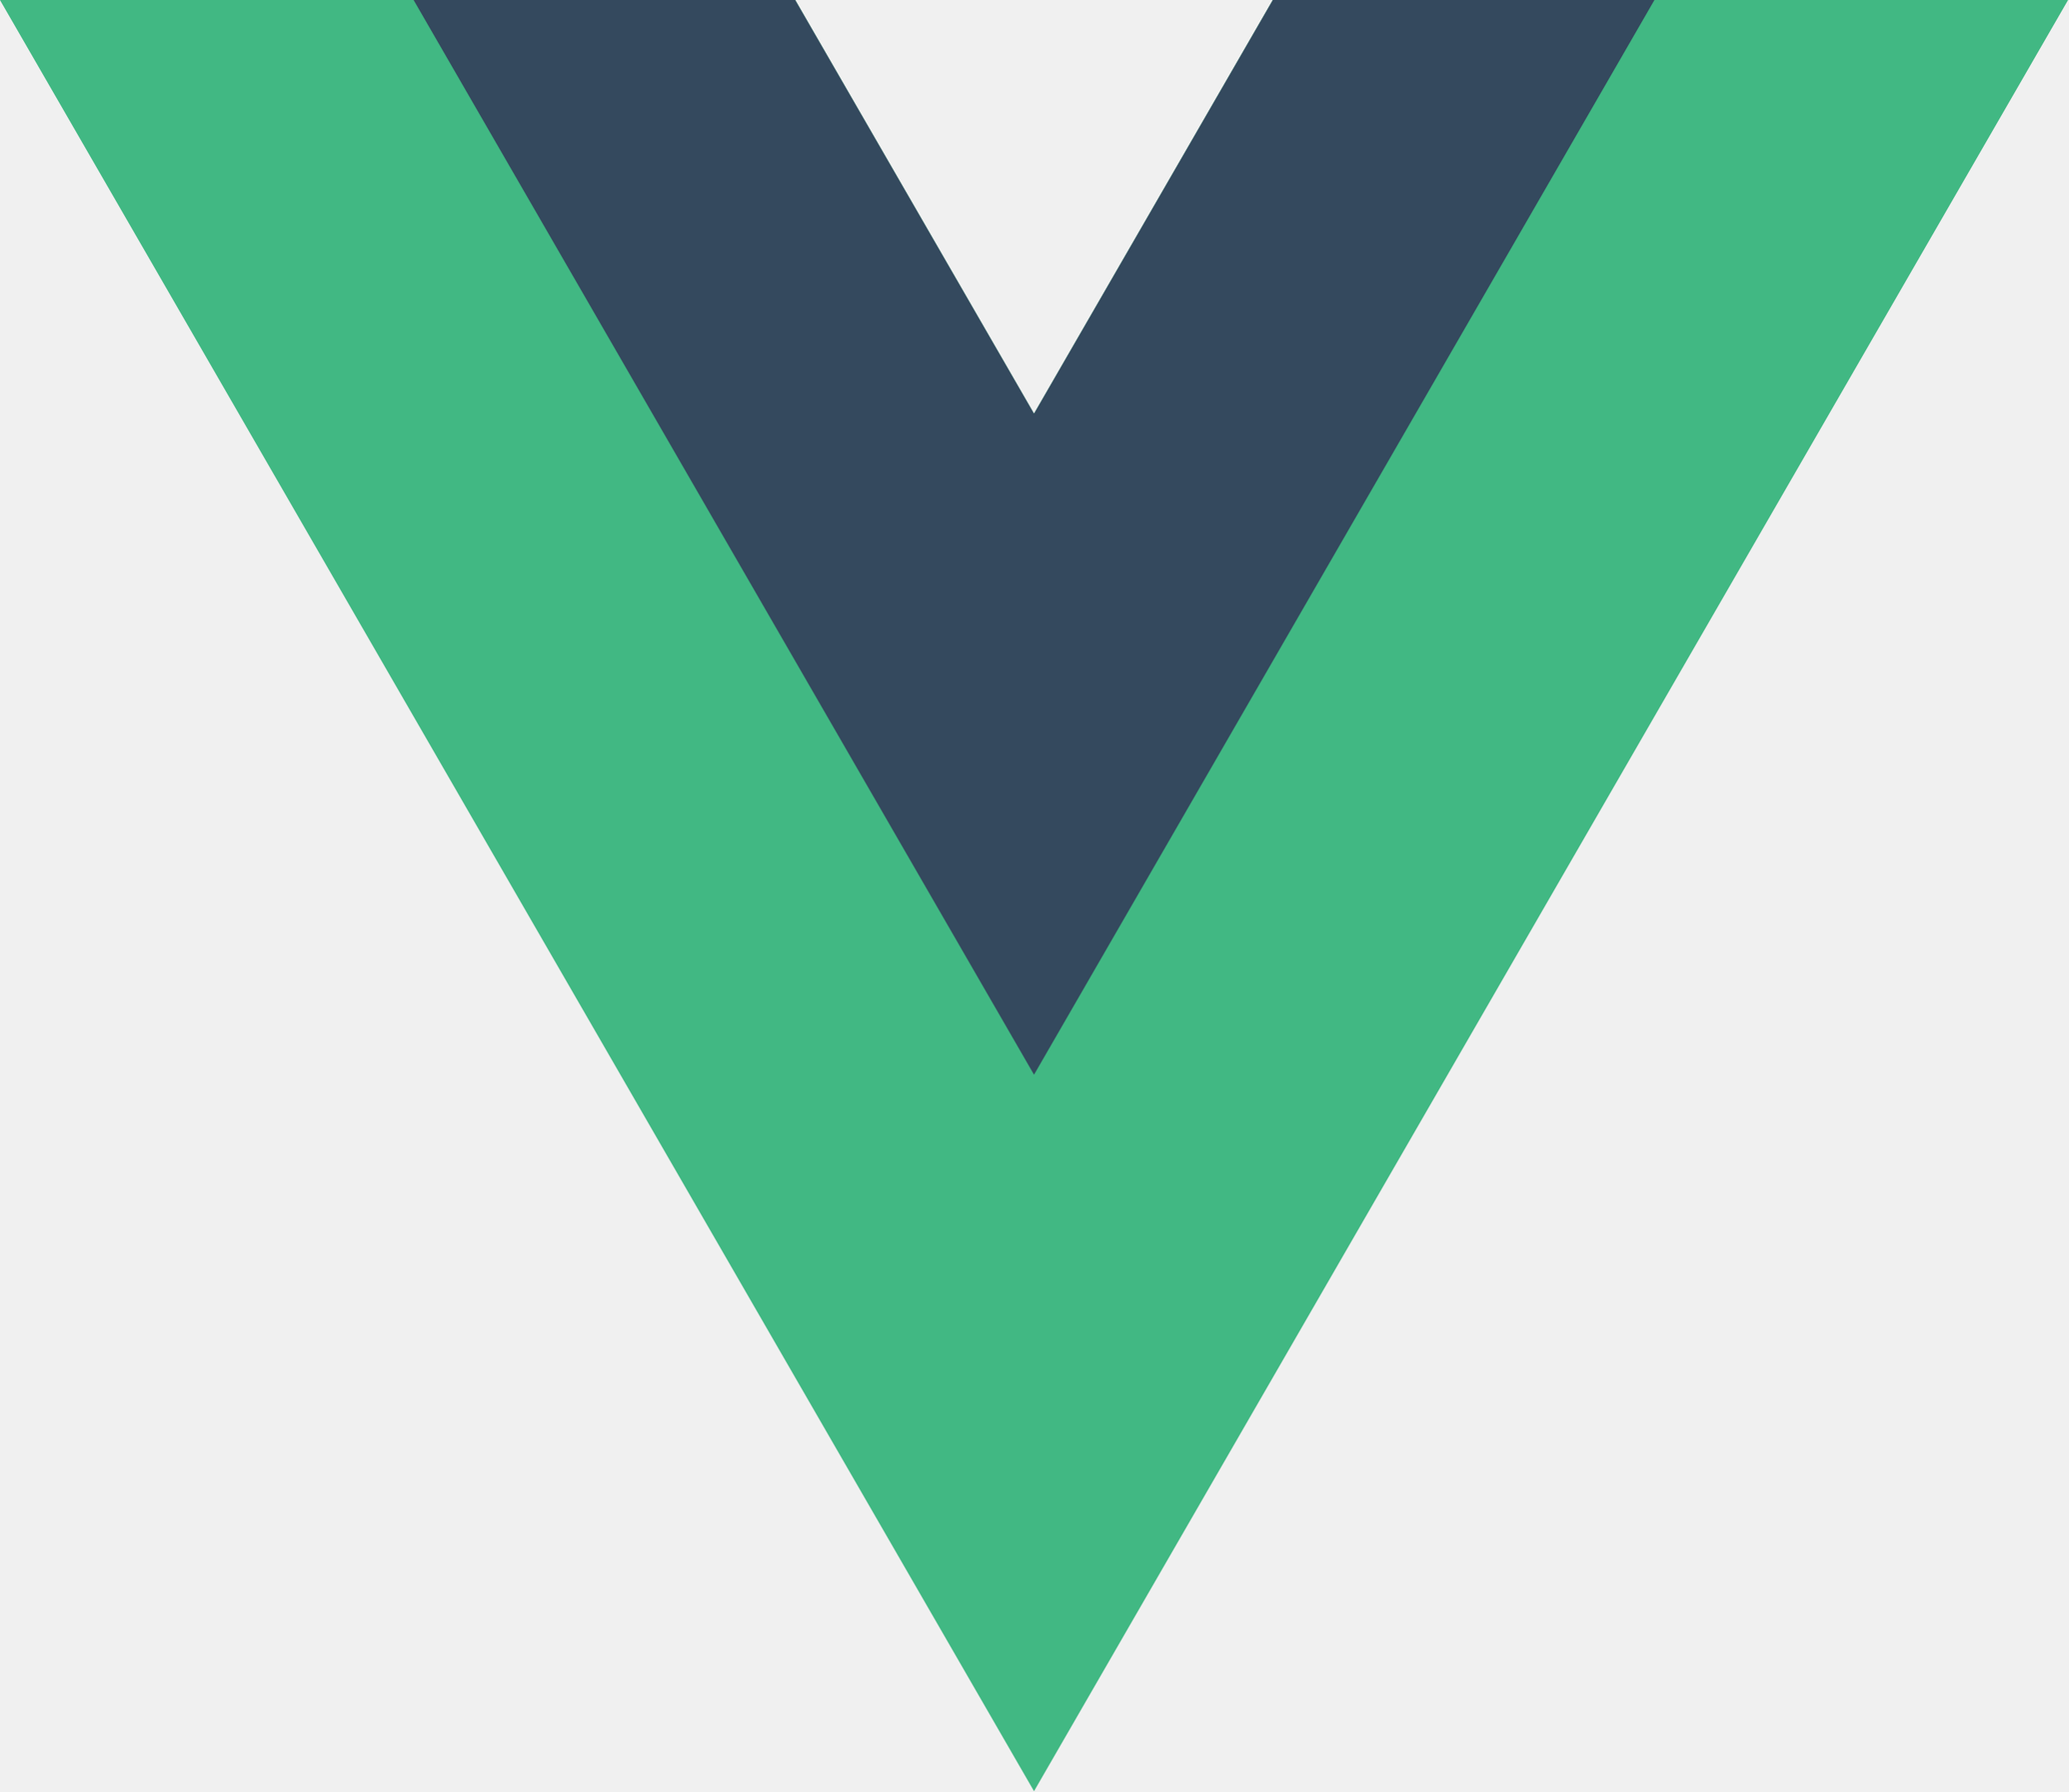
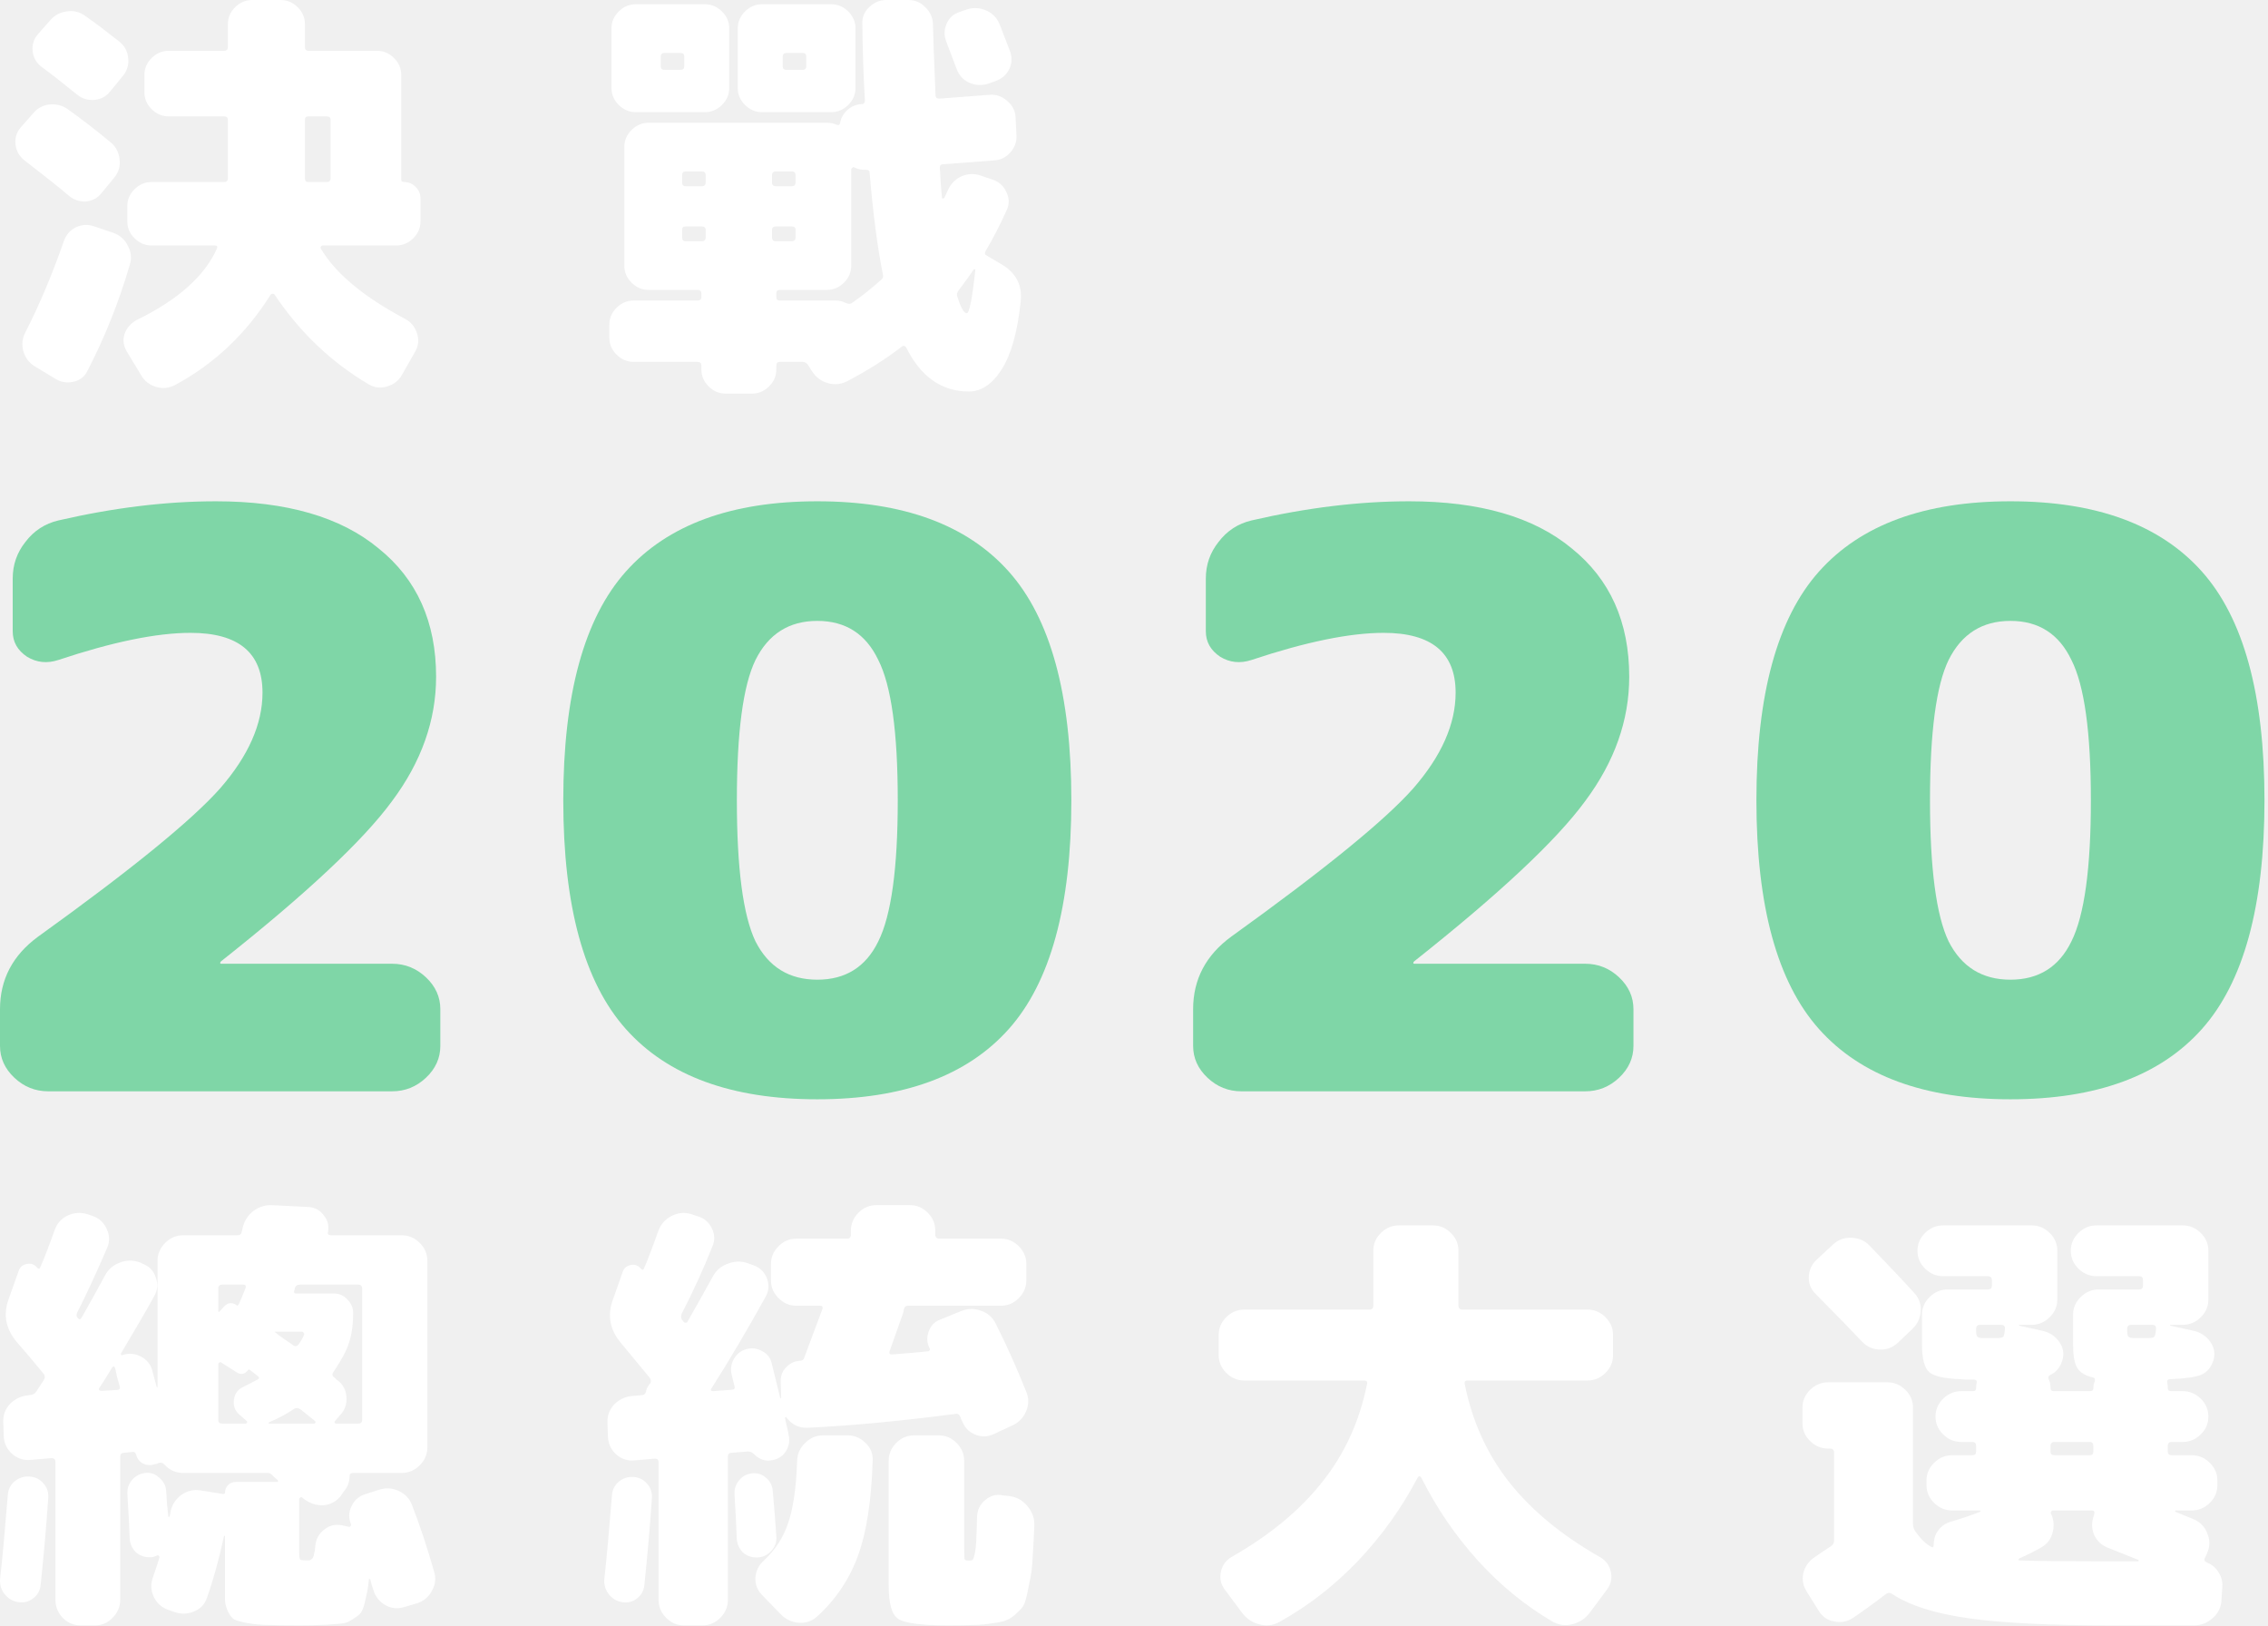
- <svg xmlns="http://www.w3.org/2000/svg" viewBox="0 0 261.76 226.69">
-   <path d="M161.096.001l-30.225 52.351L100.647.001H-.005l130.877 226.688L261.749.001z" fill="#41b883" />
-   <path d="M161.096.001l-30.225 52.351L100.647.001H52.346l78.526 136.01L209.398.001z" fill="#34495e" />
+ <svg xmlns="http://www.w3.org/2000/svg" width="254" height="182" viewBox="0 0 254 182" fill="none">
+   <path d="M218.232 105.413C219.686 108.27 221.994 109.698 225.155 109.698C228.316 109.698 230.592 108.27 231.983 105.413C233.437 102.497 234.164 97.229 234.164 89.611C234.164 81.992 233.437 76.754 231.983 73.897C230.592 70.981 228.316 69.523 225.155 69.523C221.994 69.523 219.686 70.981 218.232 73.897C216.841 76.754 216.146 81.992 216.146 89.611C216.146 97.229 216.841 102.497 218.232 105.413ZM203.722 63.987C208.401 58.75 215.545 56.131 225.155 56.131C234.765 56.131 241.909 58.75 246.588 63.987C251.266 69.225 253.606 77.766 253.606 89.611C253.606 101.455 251.266 109.996 246.588 115.234C241.909 120.471 234.765 123.09 225.155 123.09C215.545 123.09 208.401 120.471 203.722 115.234C199.044 109.996 196.705 101.455 196.705 89.611C196.705 77.766 199.044 69.225 203.722 63.987Z" fill="#7FD6A7" />
+   <path d="M205.3 139.337C205.873 138.809 206.563 138.562 207.371 138.595C208.179 138.628 208.853 138.924 209.391 139.485C211.681 141.861 213.348 143.626 214.391 144.781C214.93 145.375 215.166 146.051 215.099 146.81C215.065 147.569 214.762 148.229 214.189 148.79L212.523 150.374C211.95 150.902 211.277 151.149 210.502 151.116C209.728 151.083 209.071 150.786 208.533 150.225C207.455 149.071 205.721 147.289 203.331 144.88C202.792 144.352 202.539 143.709 202.573 142.95C202.607 142.191 202.91 141.548 203.482 141.02L205.3 139.337ZM247.17 174.972C247.708 175.17 248.129 175.516 248.432 176.011C248.769 176.506 248.921 177.051 248.887 177.645L248.786 179.179C248.752 179.971 248.432 180.631 247.826 181.159C247.22 181.72 246.513 182 245.705 182H236.463C229.594 182 224.274 181.736 220.503 181.208C216.732 180.68 213.87 179.773 211.917 178.486C211.681 178.321 211.445 178.321 211.21 178.486C209.93 179.476 208.701 180.367 207.523 181.159C206.883 181.588 206.176 181.72 205.401 181.555C204.661 181.423 204.088 181.027 203.684 180.367L202.321 178.189C201.916 177.529 201.799 176.836 201.967 176.11C202.169 175.351 202.607 174.758 203.28 174.329C203.482 174.197 203.768 173.999 204.139 173.735C204.543 173.471 204.846 173.273 205.048 173.141C205.284 172.976 205.401 172.761 205.401 172.497V162.648C205.401 162.351 205.25 162.203 204.947 162.203H204.745C203.97 162.203 203.297 161.922 202.725 161.361C202.152 160.8 201.866 160.141 201.866 159.382V157.6C201.866 156.841 202.152 156.181 202.725 155.62C203.297 155.059 203.97 154.779 204.745 154.779H211.361C212.135 154.779 212.809 155.059 213.381 155.62C213.954 156.181 214.24 156.841 214.24 157.6V170.666C214.24 170.93 214.324 171.194 214.492 171.458C215.099 172.316 215.688 172.893 216.26 173.19C216.462 173.322 216.563 173.24 216.563 172.943C216.563 172.349 216.732 171.821 217.068 171.359C217.439 170.864 217.927 170.534 218.533 170.369C219.577 170.072 220.654 169.709 221.765 169.28C221.799 169.214 221.816 169.165 221.816 169.132H218.634C217.859 169.132 217.186 168.851 216.614 168.29C216.041 167.729 215.755 167.07 215.755 166.311V165.766C215.755 165.007 216.041 164.347 216.614 163.787C217.186 163.226 217.859 162.945 218.634 162.945H220.907C221.176 162.945 221.311 162.813 221.311 162.549V161.906C221.311 161.609 221.176 161.46 220.907 161.46H219.644C218.87 161.46 218.196 161.18 217.624 160.619C217.051 160.058 216.765 159.398 216.765 158.639V158.59C216.765 157.831 217.051 157.171 217.624 156.61C218.196 156.049 218.87 155.769 219.644 155.769H220.957C221.193 155.769 221.311 155.653 221.311 155.422C221.311 155.191 221.328 155.026 221.361 154.927C221.429 154.63 221.328 154.482 221.058 154.482C220.89 154.482 220.62 154.482 220.25 154.482C219.913 154.449 219.678 154.432 219.543 154.432C217.758 154.366 216.597 154.102 216.058 153.64C215.519 153.146 215.25 152.123 215.25 150.572V147.206C215.25 146.447 215.536 145.788 216.109 145.227C216.681 144.666 217.354 144.385 218.129 144.385H222.624C222.927 144.385 223.078 144.237 223.078 143.94V143.346C223.078 143.049 222.927 142.9 222.624 142.9H217.624C216.849 142.9 216.176 142.62 215.604 142.059C215.031 141.498 214.745 140.838 214.745 140.079V140.03C214.745 139.271 215.031 138.611 215.604 138.05C216.176 137.489 216.849 137.209 217.624 137.209H227.523C228.297 137.209 228.971 137.489 229.543 138.05C230.116 138.611 230.402 139.271 230.402 140.03V145.524C230.402 146.282 230.116 146.942 229.543 147.503C228.971 148.064 228.297 148.345 227.523 148.345H226.159C226.126 148.345 226.109 148.361 226.109 148.394C226.109 148.427 226.126 148.444 226.159 148.444L228.634 148.988C229.476 149.153 230.132 149.566 230.604 150.225C231.075 150.885 231.193 151.595 230.957 152.354C230.722 153.113 230.284 153.64 229.644 153.937C229.409 154.069 229.341 154.234 229.442 154.432C229.577 154.696 229.644 155.026 229.644 155.422C229.644 155.653 229.762 155.769 229.998 155.769H234.089C234.324 155.769 234.442 155.653 234.442 155.422C234.442 155.158 234.493 154.911 234.594 154.68C234.661 154.416 234.594 154.267 234.392 154.234C233.516 154.036 232.927 153.673 232.624 153.146C232.321 152.618 232.17 151.76 232.17 150.572V147.206C232.17 146.447 232.456 145.788 233.028 145.227C233.6 144.666 234.274 144.385 235.048 144.385H239.594C239.863 144.385 239.998 144.237 239.998 143.94V143.346C239.998 143.049 239.863 142.9 239.594 142.9H234.796C234.021 142.9 233.348 142.62 232.776 142.059C232.203 141.498 231.917 140.838 231.917 140.079V140.03C231.917 139.271 232.203 138.611 232.776 138.05C233.348 137.489 234.021 137.209 234.796 137.209H244.442C245.217 137.209 245.89 137.489 246.463 138.05C247.035 138.611 247.321 139.271 247.321 140.03V145.524C247.321 146.282 247.035 146.942 246.463 147.503C245.89 148.064 245.217 148.345 244.442 148.345H243.079C243.045 148.345 243.028 148.361 243.028 148.394C243.028 148.427 243.045 148.444 243.079 148.444L245.554 148.988C246.395 149.153 247.052 149.566 247.523 150.225C247.995 150.885 248.113 151.595 247.877 152.354C247.607 153.146 247.153 153.673 246.513 153.937C245.873 154.201 244.712 154.366 243.028 154.432C242.759 154.432 242.658 154.581 242.725 154.878C242.759 155.01 242.776 155.191 242.776 155.422C242.776 155.653 242.894 155.769 243.129 155.769H244.442C245.217 155.769 245.89 156.049 246.463 156.61C247.035 157.171 247.321 157.831 247.321 158.59V158.639C247.321 159.398 247.035 160.058 246.463 160.619C245.89 161.18 245.217 161.46 244.442 161.46H243.23C242.927 161.46 242.776 161.609 242.776 161.906V162.549C242.776 162.813 242.927 162.945 243.23 162.945H245.453C246.227 162.945 246.9 163.226 247.473 163.787C248.045 164.347 248.331 165.007 248.331 165.766V166.311C248.331 167.07 248.045 167.729 247.473 168.29C246.9 168.851 246.227 169.132 245.453 169.132H243.685C243.618 169.132 243.584 169.148 243.584 169.181C243.584 169.214 243.601 169.247 243.634 169.28C243.803 169.346 244.123 169.478 244.594 169.676C245.099 169.874 245.469 170.023 245.705 170.122C246.446 170.452 246.951 170.996 247.22 171.755C247.523 172.481 247.506 173.207 247.17 173.933L246.917 174.477C246.816 174.675 246.9 174.84 247.17 174.972ZM238.23 148.79V149.087C238.23 149.384 238.281 149.582 238.382 149.681C238.483 149.78 238.685 149.829 238.988 149.829H239.745H240.503C240.907 149.829 241.16 149.78 241.261 149.681C241.362 149.582 241.429 149.269 241.463 148.741C241.463 148.477 241.328 148.345 241.059 148.345H238.685C238.382 148.345 238.23 148.493 238.23 148.79ZM229.644 161.906V162.549C229.644 162.813 229.796 162.945 230.099 162.945H234.038C234.308 162.945 234.442 162.813 234.442 162.549V161.906C234.442 161.609 234.308 161.46 234.038 161.46H230.099C229.796 161.46 229.644 161.609 229.644 161.906ZM221.311 149.087C221.311 149.384 221.361 149.582 221.462 149.681C221.563 149.78 221.765 149.829 222.068 149.829H222.826H223.584C224.021 149.829 224.274 149.78 224.341 149.681C224.442 149.582 224.509 149.269 224.543 148.741C224.543 148.477 224.408 148.345 224.139 148.345H221.765C221.462 148.345 221.311 148.493 221.311 148.79V149.087ZM235.957 174.824H239.493C239.527 174.791 239.527 174.741 239.493 174.675C238.415 174.246 237.304 173.801 236.159 173.339C235.419 173.075 234.88 172.596 234.543 171.903C234.24 171.178 234.223 170.452 234.493 169.726L234.543 169.528C234.611 169.264 234.526 169.132 234.291 169.132H229.947C229.846 169.132 229.762 169.181 229.695 169.28C229.661 169.346 229.661 169.412 229.695 169.478C230.031 170.204 230.082 170.947 229.846 171.705C229.644 172.431 229.19 172.976 228.483 173.339C227.843 173.702 227.052 174.098 226.109 174.527C226.075 174.56 226.058 174.609 226.058 174.675C226.058 174.708 226.092 174.725 226.159 174.725C227.876 174.791 231.143 174.824 235.957 174.824Z" fill="white" />
+   <path d="M177.53 107.913C178.984 107.913 180.249 108.419 181.324 109.431C182.398 110.442 182.936 111.633 182.936 113.002V117.109C182.936 118.478 182.398 119.668 181.324 120.68C180.249 121.692 178.984 122.197 177.53 122.197H139.027C137.573 122.197 136.309 121.692 135.234 120.68C134.159 119.668 133.622 118.478 133.622 117.109V113.002C133.622 109.669 135.044 106.961 137.889 104.877C148.321 97.378 155.118 91.843 158.279 88.271C161.44 84.641 163.02 81.07 163.02 77.558C163.02 73.094 160.333 70.862 154.959 70.862C151.166 70.862 146.235 71.874 140.165 73.897C138.901 74.314 137.731 74.195 136.656 73.54C135.582 72.826 135.044 71.874 135.044 70.683V64.791C135.044 63.243 135.518 61.874 136.467 60.684C137.415 59.434 138.648 58.631 140.165 58.273C146.361 56.845 152.241 56.131 157.804 56.131C165.707 56.131 171.777 57.887 176.013 61.398C180.312 64.85 182.462 69.642 182.462 75.772C182.462 80.653 180.818 85.295 177.53 89.7C174.306 94.104 167.92 100.086 158.374 107.645C158.31 107.704 158.279 107.764 158.279 107.824C158.279 107.883 158.31 107.913 158.374 107.913H177.53Z" fill="#7FD6A7" />
+   <path d="M177.787 146.638C178.556 146.638 179.225 146.919 179.794 147.481C180.363 148.044 180.647 148.705 180.647 149.466V151.749C180.647 152.51 180.363 153.172 179.794 153.734C179.225 154.297 178.556 154.578 177.787 154.578H164.389C164.088 154.578 163.971 154.71 164.038 154.975C164.874 159.143 166.53 162.799 169.005 165.942C171.481 169.085 174.86 171.881 179.142 174.329C179.811 174.693 180.229 175.239 180.396 175.967C180.564 176.694 180.43 177.356 179.995 177.952L178.038 180.582C177.536 181.243 176.884 181.674 176.081 181.872C175.311 182.071 174.575 181.971 173.873 181.574C170.862 179.821 168.086 177.555 165.543 174.776C163.001 171.963 160.876 168.853 159.17 165.446C159.036 165.247 158.903 165.247 158.769 165.446C156.962 168.887 154.721 172.013 152.045 174.825C149.368 177.604 146.441 179.87 143.263 181.624C142.527 182.021 141.775 182.104 141.005 181.872C140.236 181.674 139.6 181.243 139.098 180.582L137.141 177.952C136.706 177.356 136.573 176.694 136.74 175.967C136.907 175.239 137.309 174.693 137.944 174.329C142.226 171.881 145.605 169.085 148.081 165.942C150.59 162.799 152.262 159.143 153.099 154.975C153.165 154.71 153.048 154.578 152.747 154.578H139.349C138.58 154.578 137.911 154.297 137.342 153.734C136.773 153.172 136.489 152.51 136.489 151.749V149.466C136.489 148.705 136.773 148.044 137.342 147.481C137.911 146.919 138.58 146.638 139.349 146.638H153.349C153.65 146.638 153.801 146.489 153.801 146.191V140.037C153.801 139.276 154.085 138.615 154.654 138.052C155.223 137.49 155.892 137.209 156.661 137.209H160.475C161.244 137.209 161.913 137.49 162.482 138.052C163.051 138.615 163.335 139.276 163.335 140.037V146.191C163.335 146.489 163.486 146.638 163.787 146.638H177.787Z" fill="white" />
+   <path d="M71.216 12.559C70.481 12.559 69.842 12.291 69.299 11.753C68.756 11.216 68.484 10.584 68.484 9.858V3.175C68.484 2.449 68.756 1.817 69.299 1.28C69.842 0.742 70.481 0.474 71.216 0.474H78.934C79.669 0.474 80.308 0.742 80.852 1.28C81.395 1.817 81.667 2.449 81.667 3.175V9.858C81.667 10.584 81.395 11.216 80.852 11.753C80.308 12.291 79.669 12.559 78.934 12.559H73.997H71.216ZM73.997 6.351V7.441C73.997 7.693 74.141 7.82 74.428 7.82H76.202C76.49 7.82 76.633 7.693 76.633 7.441V6.351C76.633 6.066 76.49 5.924 76.202 5.924H74.428C74.141 5.924 73.997 6.066 73.997 6.351ZM85.358 0.474H93.076C93.811 0.474 94.45 0.742 94.993 1.28C95.536 1.817 95.808 2.449 95.808 3.175V9.858C95.808 10.584 95.536 11.216 94.993 11.753C94.45 12.291 93.811 12.559 93.076 12.559H87.659H85.358C84.623 12.559 83.984 12.291 83.44 11.753C82.897 11.216 82.625 10.584 82.625 9.858V3.175C82.625 2.449 82.897 1.817 83.44 1.28C83.984 0.742 84.623 0.474 85.358 0.474ZM90.295 7.441V6.351C90.295 6.066 90.151 5.924 89.864 5.924H88.09C87.802 5.924 87.659 6.066 87.659 6.351V7.441C87.659 7.693 87.802 7.82 88.09 7.82H89.864C90.151 7.82 90.295 7.693 90.295 7.441ZM112.202 29.62C113.8 30.568 114.503 31.943 114.311 33.744C113.96 37.124 113.257 39.652 112.202 41.327C111.148 43.001 109.917 43.838 108.511 43.838C105.475 43.838 103.142 42.211 101.512 38.957C101.385 38.704 101.209 38.657 100.985 38.815C99.195 40.205 97.15 41.5 94.849 42.701C94.146 43.048 93.427 43.112 92.692 42.891C91.989 42.701 91.414 42.274 90.966 41.611L90.487 40.853C90.327 40.632 90.12 40.521 89.864 40.521H87.323C87.067 40.521 86.94 40.663 86.94 40.947V41.374C86.94 42.101 86.668 42.733 86.125 43.27C85.581 43.807 84.942 44.075 84.207 44.075H81.283C80.548 44.075 79.909 43.807 79.366 43.27C78.822 42.733 78.551 42.101 78.551 41.374V40.947C78.551 40.663 78.407 40.521 78.119 40.521H70.977C70.242 40.521 69.603 40.252 69.059 39.715C68.516 39.178 68.244 38.546 68.244 37.819V36.35C68.244 35.624 68.516 34.992 69.059 34.455C69.603 33.917 70.242 33.649 70.977 33.649H78.119C78.407 33.649 78.551 33.523 78.551 33.27V32.891C78.551 32.606 78.407 32.464 78.119 32.464H76.394H72.655C71.919 32.464 71.28 32.196 70.737 31.658C70.194 31.121 69.922 30.489 69.922 29.763V16.445C69.922 15.719 70.194 15.087 70.737 14.55C71.28 14.012 71.919 13.744 72.655 13.744H92.596C92.98 13.744 93.363 13.823 93.747 13.981C93.938 14.044 94.05 13.981 94.082 13.791C94.178 13.223 94.45 12.733 94.897 12.322C95.344 11.911 95.872 11.69 96.479 11.659C96.735 11.659 96.862 11.517 96.862 11.232C96.703 8.578 96.607 5.719 96.575 2.654C96.543 1.927 96.799 1.311 97.342 0.806C97.885 0.269 98.524 0 99.259 0H101.704C102.471 0 103.11 0.269 103.622 0.806C104.165 1.311 104.452 1.943 104.484 2.701C104.484 3.365 104.58 6.019 104.772 10.663C104.772 10.916 104.916 11.043 105.203 11.043L110.812 10.616C111.547 10.553 112.202 10.774 112.777 11.28C113.385 11.785 113.704 12.401 113.736 13.128L113.832 15.071C113.896 15.798 113.672 16.461 113.161 17.061C112.65 17.63 112.026 17.93 111.291 17.962L105.635 18.388C105.379 18.388 105.251 18.515 105.251 18.768C105.283 19.115 105.315 19.668 105.347 20.426C105.411 21.185 105.459 21.753 105.491 22.133C105.491 22.196 105.523 22.227 105.587 22.227C105.651 22.227 105.699 22.212 105.731 22.18C105.859 21.959 106.018 21.627 106.21 21.185C106.562 20.489 107.073 20 107.744 19.715C108.447 19.431 109.15 19.415 109.853 19.668L111.243 20.142C111.947 20.395 112.442 20.869 112.73 21.564C113.049 22.227 113.049 22.891 112.73 23.554C111.963 25.26 111.18 26.777 110.381 28.104C110.253 28.357 110.301 28.53 110.524 28.625L112.202 29.62ZM79.03 26.587V25.734C79.03 25.482 78.886 25.355 78.599 25.355H76.777C76.521 25.355 76.394 25.482 76.394 25.734V26.587C76.394 26.872 76.521 27.014 76.777 27.014H78.599C78.886 27.014 79.03 26.872 79.03 26.587ZM79.03 20.426V19.621C79.03 19.336 78.886 19.194 78.599 19.194H76.777C76.521 19.194 76.394 19.336 76.394 19.621V20.426C76.394 20.711 76.521 20.853 76.777 20.853H78.599C78.886 20.853 79.03 20.711 79.03 20.426ZM86.46 19.621V20.426C86.46 20.711 86.604 20.853 86.892 20.853H88.665C88.953 20.853 89.097 20.711 89.097 20.426V19.621C89.097 19.336 88.953 19.194 88.665 19.194H86.892C86.604 19.194 86.46 19.336 86.46 19.621ZM86.892 27.014H88.665C88.953 27.014 89.097 26.872 89.097 26.587V25.734C89.097 25.482 88.953 25.355 88.665 25.355H86.892C86.604 25.355 86.46 25.482 86.46 25.734V26.587C86.46 26.872 86.604 27.014 86.892 27.014ZM98.684 31.327C98.876 31.2 98.94 30.995 98.876 30.711C98.269 27.709 97.773 23.918 97.39 19.336C97.39 19.115 97.246 19.005 96.958 19.005C96.543 19.036 96.127 18.957 95.712 18.768C95.648 18.704 95.568 18.704 95.472 18.768C95.376 18.831 95.329 18.91 95.329 19.005V29.763C95.329 30.489 95.057 31.121 94.514 31.658C93.97 32.196 93.331 32.464 92.596 32.464H89.097H87.323C87.067 32.464 86.94 32.59 86.94 32.843V33.27C86.94 33.523 87.067 33.649 87.323 33.649H93.555C93.97 33.649 94.37 33.744 94.753 33.933C95.041 34.06 95.281 34.044 95.472 33.886C96.559 33.128 97.629 32.275 98.684 31.327ZM108.271 35.071C108.559 35.071 108.879 33.459 109.23 30.237C109.23 30.174 109.198 30.142 109.134 30.142C109.102 30.142 109.07 30.158 109.038 30.189C108.687 30.726 108.128 31.5 107.361 32.511C107.169 32.764 107.121 33.001 107.217 33.222C107.6 34.455 107.952 35.071 108.271 35.071ZM108.319 1.043C109.054 0.821 109.773 0.869 110.477 1.185C111.18 1.501 111.675 2.022 111.963 2.749L113.113 5.735C113.369 6.43 113.337 7.109 113.017 7.772C112.698 8.404 112.17 8.847 111.435 9.099L110.62 9.384C109.917 9.605 109.214 9.558 108.511 9.242C107.84 8.926 107.377 8.404 107.121 7.678C106.993 7.33 106.801 6.825 106.546 6.161C106.29 5.498 106.098 4.992 105.97 4.644C105.715 3.949 105.731 3.286 106.018 2.654C106.306 1.99 106.801 1.548 107.504 1.327L108.319 1.043Z" fill="white" />
+   <path d="M84.611 105.413C86.065 108.27 88.372 109.698 91.534 109.698C94.695 109.698 96.971 108.27 98.362 105.413C99.816 102.497 100.543 97.229 100.543 89.611C100.543 81.992 99.816 76.754 98.362 73.897C96.971 70.981 94.695 69.523 91.534 69.523C88.372 69.523 86.065 70.981 84.611 73.897C83.22 76.754 82.524 81.992 82.524 89.611C82.524 97.229 83.22 102.497 84.611 105.413ZM70.101 63.987C74.779 58.75 81.924 56.131 91.534 56.131C101.143 56.131 108.288 58.75 112.966 63.987C117.645 69.225 119.984 77.766 119.984 89.611C119.984 101.455 117.645 109.996 112.966 115.234C108.288 120.471 101.143 123.09 91.534 123.09C81.924 123.09 74.779 120.471 70.101 115.234C65.422 109.996 63.083 101.455 63.083 89.611C63.083 77.766 65.422 69.225 70.101 63.987Z" fill="#7FD6A7" />
+   <path d="M94.947 160.723C95.71 160.723 96.373 161.007 96.937 161.574C97.501 162.108 97.766 162.759 97.733 163.527C97.6 167.999 97.053 171.554 96.091 174.19C95.129 176.827 93.604 179.096 91.515 180.999C90.918 181.533 90.221 181.766 89.425 181.7C88.629 181.633 87.95 181.299 87.386 180.698L85.296 178.546C84.799 178.012 84.567 177.378 84.6 176.643C84.666 175.876 84.981 175.242 85.545 174.741C86.838 173.539 87.751 172.121 88.281 170.486C88.845 168.85 89.177 166.531 89.276 163.527C89.309 162.759 89.608 162.108 90.171 161.574C90.735 161.007 91.399 160.723 92.161 160.723H94.947ZM113.154 167.532C113.95 167.665 114.597 168.049 115.094 168.683C115.625 169.317 115.874 170.035 115.841 170.836C115.774 172.338 115.708 173.556 115.642 174.491C115.608 175.425 115.492 176.326 115.293 177.194C115.127 178.095 114.978 178.763 114.846 179.196C114.746 179.664 114.464 180.098 114 180.498C113.569 180.932 113.187 181.216 112.856 181.349C112.557 181.516 112.01 181.65 111.214 181.75C110.418 181.883 109.705 181.95 109.075 181.95C108.445 181.983 107.5 182 106.24 182C103.155 182 101.265 181.75 100.568 181.249C99.872 180.782 99.524 179.53 99.524 177.494V163.577C99.524 162.809 99.806 162.142 100.369 161.574C100.933 161.007 101.597 160.723 102.359 160.723H105.145C105.908 160.723 106.571 161.007 107.135 161.574C107.699 162.142 107.981 162.809 107.981 163.577V173.239C107.981 174.007 107.997 174.457 108.03 174.591C108.064 174.691 108.213 174.741 108.478 174.741C108.677 174.741 108.81 174.724 108.876 174.691C108.976 174.657 109.058 174.474 109.125 174.14C109.224 173.773 109.291 173.289 109.324 172.688C109.357 172.088 109.39 171.136 109.423 169.835C109.456 169.067 109.755 168.45 110.319 167.982C110.882 167.482 111.529 167.298 112.259 167.432L113.154 167.532ZM84.451 162.826C84.252 162.626 84.019 162.526 83.754 162.526L81.914 162.676C81.648 162.676 81.516 162.826 81.516 163.126V179.146C81.516 179.914 81.234 180.582 80.67 181.149C80.106 181.716 79.443 182 78.68 182H76.591C75.828 182 75.165 181.716 74.601 181.149C74.037 180.582 73.755 179.914 73.755 179.146V163.727C73.755 163.46 73.623 163.327 73.357 163.327L71.019 163.527C70.256 163.594 69.577 163.36 68.98 162.826C68.416 162.292 68.117 161.641 68.084 160.873L68.034 159.321C68.001 158.52 68.25 157.836 68.781 157.269C69.344 156.702 70.008 156.384 70.77 156.318L71.865 156.218C72.13 156.218 72.296 156.067 72.362 155.767C72.395 155.533 72.495 155.316 72.661 155.116C72.661 155.083 72.677 155.049 72.711 155.016C72.744 154.983 72.777 154.949 72.81 154.916C72.943 154.716 72.926 154.499 72.76 154.265C72.329 153.731 71.251 152.429 69.527 150.36C68.3 148.892 68.001 147.29 68.631 145.554L69.726 142.45C69.859 142.016 70.157 141.749 70.621 141.649C71.085 141.549 71.467 141.683 71.765 142.05C71.931 142.217 72.047 142.217 72.114 142.05C72.512 141.149 73.042 139.764 73.706 137.895C73.971 137.127 74.452 136.56 75.148 136.192C75.878 135.792 76.624 135.708 77.387 135.942L78.133 136.192C78.862 136.393 79.393 136.843 79.725 137.544C80.056 138.212 80.073 138.896 79.775 139.597C78.746 142.167 77.602 144.67 76.342 147.106C76.243 147.373 76.259 147.607 76.392 147.807C76.425 147.84 76.458 147.874 76.491 147.907C76.524 147.94 76.541 147.974 76.541 148.007C76.607 148.074 76.69 148.107 76.79 148.107C76.889 148.107 76.956 148.074 76.989 148.007C77.619 146.906 78.564 145.22 79.824 142.951C80.189 142.25 80.753 141.766 81.516 141.499C82.278 141.199 83.025 141.182 83.754 141.449L84.451 141.699C85.147 141.966 85.628 142.45 85.893 143.151C86.159 143.852 86.109 144.536 85.744 145.204C83.655 148.975 81.632 152.396 79.675 155.467C79.542 155.667 79.609 155.767 79.874 155.767L81.914 155.617C82.212 155.617 82.328 155.483 82.262 155.216L81.963 154.015C81.797 153.381 81.864 152.78 82.162 152.213C82.494 151.612 82.975 151.228 83.605 151.061C84.235 150.894 84.832 150.978 85.396 151.311C85.96 151.612 86.308 152.079 86.441 152.713C86.971 154.849 87.286 156.134 87.386 156.568C87.419 156.568 87.452 156.551 87.485 156.518L87.435 154.766C87.402 154.098 87.601 153.548 88.032 153.114C88.463 152.646 88.994 152.396 89.624 152.363C89.856 152.363 90.006 152.246 90.072 152.012C91.266 148.842 91.946 147.023 92.112 146.555C92.178 146.322 92.078 146.205 91.813 146.205H89.177C88.414 146.205 87.751 145.921 87.187 145.354C86.623 144.787 86.341 144.119 86.341 143.351V141.549C86.341 140.781 86.623 140.114 87.187 139.547C87.751 138.979 88.414 138.696 89.177 138.696H94.848C95.146 138.696 95.295 138.545 95.295 138.245V137.794C95.295 137.027 95.577 136.359 96.141 135.792C96.705 135.225 97.368 134.941 98.131 134.941H101.912C102.674 134.941 103.338 135.225 103.901 135.792C104.465 136.359 104.747 137.027 104.747 137.794V138.245C104.747 138.545 104.896 138.696 105.195 138.696H112.11C112.872 138.696 113.536 138.979 114.099 139.547C114.663 140.114 114.945 140.781 114.945 141.549V143.351C114.945 144.119 114.663 144.787 114.099 145.354C113.536 145.921 112.872 146.205 112.11 146.205H101.663C101.431 146.205 101.281 146.355 101.215 146.656C101.215 146.756 101.182 146.906 101.116 147.106L99.623 151.311C99.557 151.545 99.64 151.662 99.872 151.662C101.663 151.528 103.006 151.412 103.901 151.311C104.001 151.311 104.067 151.278 104.1 151.211C104.167 151.111 104.167 151.028 104.1 150.961C103.802 150.36 103.769 149.743 104.001 149.109C104.233 148.441 104.664 147.991 105.294 147.757L107.632 146.806C108.362 146.505 109.092 146.489 109.821 146.756C110.584 146.989 111.148 147.473 111.513 148.207C112.74 150.644 113.884 153.197 114.945 155.867C115.244 156.601 115.227 157.336 114.895 158.07C114.597 158.771 114.083 159.288 113.353 159.622L111.314 160.573C110.617 160.907 109.904 160.923 109.175 160.623C108.478 160.323 107.997 159.805 107.732 159.071C107.699 159.038 107.666 158.988 107.632 158.921C107.599 158.821 107.583 158.754 107.583 158.721C107.45 158.387 107.251 158.253 106.986 158.32C100.85 159.121 95.329 159.639 90.42 159.872C89.459 159.906 88.662 159.505 88.032 158.671C87.999 158.637 87.966 158.654 87.933 158.721C87.933 158.754 87.933 158.787 87.933 158.821C87.966 159.054 88.032 159.372 88.132 159.772C88.231 160.173 88.298 160.49 88.331 160.723C88.463 161.357 88.364 161.941 88.032 162.475C87.701 163.009 87.22 163.343 86.59 163.477C85.794 163.677 85.081 163.46 84.451 162.826ZM69.278 165.93C69.742 165.529 70.29 165.346 70.92 165.379C71.55 165.412 72.064 165.663 72.462 166.13C72.86 166.564 73.042 167.098 73.009 167.732C72.81 170.736 72.528 173.99 72.163 177.494C72.097 178.128 71.815 178.629 71.318 178.996C70.853 179.363 70.306 179.497 69.676 179.397C69.046 179.297 68.532 178.98 68.134 178.446C67.769 177.945 67.62 177.378 67.686 176.743C67.918 174.707 68.2 171.62 68.532 167.482C68.565 166.848 68.814 166.33 69.278 165.93ZM86.938 171.987C87.004 172.622 86.822 173.172 86.391 173.639C85.993 174.107 85.479 174.357 84.849 174.39C84.219 174.424 83.671 174.24 83.207 173.84C82.776 173.406 82.544 172.872 82.511 172.238C82.477 171.17 82.394 169.534 82.262 167.332C82.229 166.731 82.394 166.213 82.759 165.78C83.124 165.312 83.605 165.045 84.202 164.979C84.799 164.912 85.313 165.062 85.744 165.429C86.208 165.796 86.474 166.28 86.54 166.881C86.739 169.151 86.872 170.853 86.938 171.987Z" fill="white" />
+   <path d="M4.716 7.535C4.109 7.093 3.758 6.509 3.662 5.782C3.566 5.055 3.758 4.408 4.237 3.839L5.579 2.322C6.091 1.722 6.714 1.374 7.449 1.28C8.184 1.153 8.871 1.311 9.51 1.754C10.629 2.543 11.907 3.507 13.345 4.644C13.952 5.118 14.288 5.735 14.352 6.493C14.448 7.22 14.256 7.883 13.777 8.483L12.338 10.237C11.891 10.806 11.3 11.121 10.565 11.185C9.83 11.248 9.175 11.043 8.599 10.569C6.81 9.115 5.515 8.104 4.716 7.535ZM7.689 21.895C6.73 21.074 5.084 19.763 2.751 17.962C2.176 17.52 1.84 16.935 1.744 16.208C1.649 15.482 1.84 14.834 2.32 14.265L3.662 12.749C4.141 12.148 4.748 11.801 5.483 11.706C6.25 11.611 6.954 11.785 7.593 12.227C9.223 13.396 10.836 14.644 12.434 15.971C13.009 16.477 13.329 17.109 13.393 17.867C13.489 18.594 13.297 19.257 12.818 19.858L11.38 21.611C10.932 22.18 10.341 22.496 9.606 22.559C8.871 22.591 8.232 22.369 7.689 21.895ZM12.674 26.066C13.409 26.319 13.952 26.793 14.304 27.488C14.687 28.183 14.767 28.894 14.543 29.62C13.329 33.791 11.747 37.756 9.798 41.516C9.478 42.18 8.951 42.59 8.216 42.748C7.481 42.906 6.81 42.796 6.203 42.417L3.854 40.995C3.214 40.584 2.799 40.015 2.607 39.289C2.416 38.562 2.495 37.867 2.847 37.203C4.413 34.139 5.851 30.726 7.161 26.966C7.417 26.271 7.864 25.766 8.503 25.45C9.175 25.134 9.862 25.102 10.565 25.355L12.674 26.066ZM45.223 20.379C45.766 20.379 46.214 20.569 46.565 20.948C46.917 21.295 47.092 21.722 47.092 22.227V24.787C47.092 25.513 46.821 26.145 46.278 26.682C45.734 27.219 45.095 27.488 44.36 27.488H36.163C36.067 27.488 35.987 27.535 35.923 27.63C35.891 27.693 35.891 27.756 35.923 27.82C37.553 30.6 40.717 33.238 45.415 35.734C46.054 36.082 46.485 36.619 46.709 37.346C46.933 38.041 46.869 38.704 46.517 39.336L45.031 41.943C44.68 42.606 44.12 43.048 43.353 43.27C42.618 43.491 41.931 43.412 41.292 43.033C37.106 40.568 33.59 37.219 30.746 32.985C30.714 32.922 30.65 32.891 30.554 32.891C30.458 32.891 30.378 32.922 30.315 32.985C27.566 37.377 23.987 40.758 19.577 43.127C18.906 43.475 18.203 43.538 17.468 43.317C16.733 43.096 16.173 42.654 15.79 41.99L14.16 39.289C13.809 38.657 13.745 38.009 13.968 37.346C14.224 36.682 14.671 36.177 15.31 35.829C19.912 33.586 22.9 30.932 24.275 27.867C24.402 27.614 24.323 27.488 24.035 27.488H16.988C16.253 27.488 15.614 27.219 15.071 26.682C14.527 26.145 14.256 25.513 14.256 24.787V23.08C14.256 22.354 14.527 21.722 15.071 21.185C15.614 20.648 16.253 20.379 16.988 20.379H25.09C25.377 20.379 25.521 20.237 25.521 19.952V13.412C25.521 13.159 25.377 13.033 25.09 13.033H18.906C18.171 13.033 17.532 12.764 16.988 12.227C16.445 11.69 16.173 11.058 16.173 10.332V8.389C16.173 7.662 16.445 7.03 16.988 6.493C17.532 5.956 18.171 5.687 18.906 5.687H25.09C25.377 5.687 25.521 5.545 25.521 5.261V2.701C25.521 1.975 25.793 1.343 26.336 0.806C26.879 0.269 27.518 0 28.253 0H31.417C32.152 0 32.791 0.269 33.335 0.806C33.878 1.343 34.15 1.975 34.15 2.701V5.261C34.15 5.545 34.277 5.687 34.533 5.687H42.203C42.938 5.687 43.577 5.956 44.12 6.493C44.664 7.03 44.935 7.662 44.935 8.389V20.095C44.935 20.284 45.031 20.379 45.223 20.379ZM37.026 19.952V13.412C37.026 13.159 36.882 13.033 36.594 13.033H34.533C34.277 13.033 34.15 13.159 34.15 13.412V19.952C34.15 20.237 34.277 20.379 34.533 20.379H36.594C36.882 20.379 37.026 20.237 37.026 19.952Z" fill="white" />
+   <path d="M43.909 107.913C45.363 107.913 46.627 108.419 47.702 109.431C48.777 110.442 49.314 111.633 49.314 113.002V117.109C49.314 118.478 48.777 119.668 47.702 120.68C46.627 121.692 45.363 122.197 43.909 122.197H5.406C3.951 122.197 2.687 121.692 1.612 120.68C0.537 119.668 0 118.478 0 117.109V113.002C0 109.669 1.423 106.961 4.268 104.877C14.699 97.378 21.496 91.843 24.657 88.271C27.818 84.641 29.399 81.07 29.399 77.558C29.399 73.094 26.712 70.862 21.338 70.862C17.544 70.862 12.613 71.874 6.544 73.897C5.279 74.314 4.11 74.195 3.035 73.54C1.96 72.826 1.423 71.874 1.423 70.683V64.791C1.423 63.243 1.897 61.874 2.845 60.684C3.793 59.434 5.026 58.631 6.544 58.273C12.739 56.845 18.619 56.131 24.183 56.131C32.086 56.131 38.155 57.887 42.391 61.398C46.69 64.85 48.84 69.642 48.84 75.772C48.84 80.653 47.196 85.295 43.909 89.7C40.684 94.104 34.299 100.086 24.752 107.645C24.689 107.704 24.657 107.764 24.657 107.824C24.657 107.883 24.689 107.913 24.752 107.913H43.909Z" fill="#7FD6A7" />
+   <path d="M1.627 165.882C2.097 165.481 2.651 165.297 3.289 165.33C3.927 165.364 4.447 165.615 4.85 166.083C5.253 166.518 5.438 167.054 5.404 167.69C5.203 170.703 4.918 173.966 4.548 177.481C4.481 178.117 4.196 178.619 3.692 178.987C3.222 179.356 2.668 179.489 2.03 179.389C1.392 179.289 0.872 178.971 0.469 178.435C0.099 177.933 -0.052 177.364 0.015 176.728C0.251 174.686 0.536 171.59 0.872 167.439C0.905 166.803 1.157 166.284 1.627 165.882ZM46.148 168.544C47.021 170.786 47.844 173.263 48.616 175.975C48.851 176.711 48.767 177.431 48.364 178.134C47.995 178.837 47.424 179.305 46.652 179.54L45.292 179.941C44.553 180.176 43.848 180.109 43.177 179.741C42.505 179.372 42.052 178.803 41.817 178.033C41.783 177.899 41.716 177.699 41.616 177.431C41.548 177.163 41.498 176.962 41.465 176.828C41.431 176.795 41.381 176.795 41.313 176.828C41.246 177.598 41.146 178.234 41.011 178.736C40.911 179.272 40.793 179.724 40.659 180.092C40.524 180.494 40.273 180.812 39.903 181.046C39.568 181.28 39.265 181.464 38.997 181.598C38.762 181.732 38.292 181.816 37.587 181.849C36.915 181.916 36.328 181.95 35.824 181.95C35.354 181.983 34.582 182 33.507 182C31.929 182 30.771 181.983 30.032 181.95C29.293 181.95 28.538 181.883 27.766 181.749C27.027 181.615 26.523 181.481 26.255 181.347C26.02 181.213 25.785 180.929 25.55 180.494C25.348 180.059 25.231 179.623 25.197 179.188C25.197 178.787 25.197 178.134 25.197 177.23V172.008C25.164 171.975 25.13 171.958 25.096 171.958C24.526 174.602 23.888 176.912 23.183 178.887C22.948 179.623 22.461 180.142 21.722 180.443C20.983 180.745 20.245 180.761 19.506 180.494L18.801 180.243C18.062 179.975 17.525 179.473 17.189 178.736C16.887 178.033 16.87 177.314 17.139 176.577C17.475 175.64 17.71 174.92 17.844 174.418C17.878 174.351 17.861 174.284 17.794 174.217C17.727 174.15 17.66 174.134 17.592 174.167C17.324 174.301 17.089 174.368 16.887 174.368C16.249 174.401 15.695 174.217 15.225 173.816C14.789 173.381 14.554 172.845 14.52 172.209C14.487 171.138 14.403 169.498 14.268 167.288C14.235 166.686 14.403 166.167 14.772 165.732C15.175 165.263 15.678 164.995 16.283 164.928C16.854 164.861 17.357 165.029 17.794 165.43C18.264 165.799 18.532 166.267 18.6 166.836C18.633 167.171 18.667 167.673 18.7 168.343C18.767 168.979 18.818 169.464 18.851 169.799C18.851 169.832 18.868 169.849 18.902 169.849C18.969 169.849 19.003 169.832 19.003 169.799C19.003 169.732 19.019 169.648 19.053 169.548C19.086 169.414 19.103 169.313 19.103 169.246C19.271 168.477 19.674 167.857 20.312 167.389C20.983 166.92 21.705 166.753 22.478 166.887L24.996 167.288C25.13 167.288 25.197 167.238 25.197 167.138C25.197 166.803 25.315 166.518 25.55 166.284C25.785 166.05 26.07 165.933 26.406 165.933H31.039C31.107 165.933 31.14 165.916 31.14 165.882C31.14 165.815 31.123 165.765 31.09 165.732C30.855 165.531 30.687 165.38 30.586 165.28C30.418 165.046 30.2 164.928 29.931 164.928H24.442H20.513C19.674 164.928 18.969 164.61 18.398 163.974C18.197 163.774 17.978 163.723 17.743 163.824C17.609 163.891 17.525 163.924 17.492 163.924L17.24 163.974C16.77 164.108 16.333 164.058 15.93 163.824C15.561 163.589 15.326 163.255 15.225 162.82C15.158 162.652 15.057 162.568 14.923 162.568L13.916 162.669C13.614 162.669 13.463 162.82 13.463 163.121V179.138C13.463 179.908 13.177 180.577 12.606 181.146C12.069 181.715 11.414 182 10.642 182H9.031C8.258 182 7.587 181.715 7.016 181.146C6.479 180.577 6.21 179.908 6.21 179.138V163.673C6.21 163.405 6.059 163.271 5.757 163.271L3.39 163.472C2.618 163.539 1.929 163.305 1.325 162.769C0.754 162.234 0.452 161.581 0.418 160.811L0.368 159.255C0.334 158.451 0.586 157.765 1.123 157.196C1.694 156.627 2.366 156.309 3.138 156.242L3.39 156.192C3.658 156.192 3.877 156.075 4.045 155.84C4.548 155.07 4.834 154.635 4.901 154.535C5.069 154.267 5.052 154.016 4.85 153.782C3.776 152.476 2.785 151.305 1.879 150.267C0.637 148.794 0.334 147.187 0.972 145.447L2.08 142.334C2.215 141.898 2.517 141.631 2.987 141.53C3.457 141.43 3.843 141.564 4.145 141.932C4.313 142.099 4.431 142.099 4.498 141.932C4.901 141.028 5.438 139.639 6.109 137.764C6.378 136.995 6.865 136.442 7.57 136.107C8.309 135.773 9.047 135.723 9.786 135.957L10.39 136.158C11.129 136.425 11.649 136.911 11.952 137.614C12.287 138.317 12.304 139.02 12.002 139.723C10.76 142.601 9.635 145.028 8.628 147.003C8.527 147.237 8.56 147.438 8.728 147.606C8.863 147.773 8.997 147.756 9.131 147.555C9.937 146.15 10.81 144.576 11.75 142.836C12.12 142.133 12.674 141.647 13.412 141.38C14.184 141.078 14.957 141.078 15.729 141.38L16.031 141.53C16.736 141.798 17.206 142.3 17.441 143.037C17.71 143.739 17.66 144.426 17.29 145.095C16.484 146.568 15.242 148.71 13.563 151.522C13.53 151.589 13.53 151.656 13.563 151.723C13.63 151.756 13.681 151.756 13.714 151.723C14.453 151.489 15.158 151.556 15.83 151.924C16.501 152.292 16.921 152.844 17.089 153.581C17.29 154.317 17.441 154.886 17.542 155.288C17.542 155.321 17.559 155.338 17.592 155.338C17.626 155.338 17.643 155.321 17.643 155.288V141.179C17.643 140.409 17.928 139.739 18.499 139.17C19.07 138.601 19.741 138.317 20.513 138.317H26.557C26.859 138.317 27.027 138.2 27.061 137.965C27.061 137.932 27.077 137.865 27.111 137.764C27.145 137.664 27.161 137.597 27.161 137.564C27.329 136.76 27.732 136.107 28.37 135.605C29.042 135.103 29.78 134.886 30.586 134.953L34.615 135.153C35.32 135.22 35.874 135.538 36.277 136.107C36.714 136.643 36.865 137.262 36.73 137.965C36.663 138.2 36.781 138.317 37.083 138.317H44.99C45.762 138.317 46.434 138.601 47.005 139.17C47.575 139.739 47.861 140.409 47.861 141.179V162.066C47.861 162.836 47.575 163.506 47.005 164.075C46.434 164.644 45.762 164.928 44.99 164.928H39.551C39.282 164.928 39.148 165.062 39.148 165.33C39.148 165.966 38.913 166.552 38.443 167.087L38.141 167.539C37.637 168.142 36.999 168.477 36.227 168.544C35.455 168.577 34.749 168.359 34.111 167.891C34.078 167.857 34.028 167.824 33.96 167.79C33.927 167.757 33.893 167.723 33.86 167.69C33.792 167.623 33.709 167.623 33.608 167.69C33.541 167.723 33.507 167.79 33.507 167.891V173.715C33.507 174.217 33.541 174.519 33.608 174.619C33.675 174.686 33.893 174.719 34.263 174.719C34.464 174.719 34.598 174.719 34.666 174.719C34.766 174.686 34.867 174.619 34.968 174.519C35.068 174.418 35.136 174.251 35.169 174.017C35.236 173.782 35.287 173.464 35.32 173.063C35.387 172.326 35.723 171.724 36.328 171.255C36.932 170.786 37.603 170.636 38.342 170.803L39.047 170.954C39.114 170.987 39.181 170.97 39.249 170.903C39.316 170.803 39.333 170.719 39.299 170.652C39.03 169.983 39.047 169.33 39.349 168.694C39.651 168.025 40.138 167.573 40.81 167.338L42.371 166.836C43.143 166.569 43.899 166.602 44.637 166.937C45.376 167.272 45.88 167.807 46.148 168.544ZM13.06 155.639C13.362 155.639 13.479 155.506 13.412 155.238C13.345 154.97 13.244 154.618 13.11 154.183C13.009 153.748 12.942 153.43 12.909 153.229C12.808 152.962 12.69 152.928 12.556 153.129C11.952 154.133 11.482 154.886 11.146 155.388C11.079 155.455 11.062 155.539 11.095 155.639C11.163 155.706 11.246 155.74 11.347 155.74L13.06 155.639ZM24.442 144.292V146.802C24.442 146.836 24.459 146.869 24.492 146.903C24.526 146.903 24.559 146.886 24.593 146.853L25.046 146.35C25.483 145.848 25.969 145.781 26.507 146.15C26.54 146.217 26.607 146.2 26.708 146.099C26.91 145.698 27.178 145.062 27.514 144.191C27.581 143.957 27.48 143.84 27.212 143.84H24.895C24.593 143.84 24.442 143.991 24.442 144.292ZM28.823 154.485C29.058 154.351 29.075 154.217 28.874 154.083C28.773 154.016 28.622 153.899 28.42 153.731C28.219 153.564 28.068 153.447 27.967 153.38C27.9 153.313 27.833 153.33 27.766 153.43C27.396 153.899 26.96 153.966 26.456 153.631L24.794 152.577C24.727 152.51 24.643 152.51 24.543 152.577C24.475 152.61 24.442 152.677 24.442 152.777V159.004C24.442 159.271 24.593 159.405 24.895 159.405H27.514C27.581 159.405 27.631 159.372 27.665 159.305C27.699 159.238 27.682 159.171 27.615 159.104L26.758 158.351C26.288 157.916 26.104 157.363 26.204 156.694C26.305 156.024 26.658 155.556 27.262 155.288C27.665 155.087 28.185 154.819 28.823 154.485ZM32.953 144.493C32.886 144.727 32.97 144.844 33.205 144.844H37.435C38.006 144.844 38.493 145.062 38.896 145.497C39.333 145.932 39.551 146.434 39.551 147.003C39.551 148.643 39.299 150.016 38.795 151.12C38.459 151.857 37.973 152.694 37.335 153.631C37.167 153.865 37.2 154.066 37.435 154.234C37.503 154.267 37.57 154.334 37.637 154.434C37.704 154.501 37.771 154.552 37.838 154.585C38.443 155.054 38.762 155.673 38.795 156.443C38.862 157.213 38.627 157.882 38.09 158.451L37.536 159.104C37.469 159.171 37.452 159.238 37.486 159.305C37.519 159.372 37.57 159.405 37.637 159.405H40.105C40.407 159.405 40.558 159.271 40.558 159.004V144.292C40.558 143.991 40.407 143.84 40.105 143.84H33.608C33.306 143.84 33.104 143.974 33.004 144.242C33.004 144.275 33.004 144.325 33.004 144.392C33.004 144.426 32.987 144.459 32.953 144.493ZM30.788 149.112H30.737L30.788 149.162C30.989 149.33 31.325 149.581 31.795 149.915C32.265 150.217 32.601 150.451 32.802 150.618C33.037 150.786 33.239 150.769 33.406 150.568C33.641 150.267 33.86 149.899 34.061 149.464C34.095 149.397 34.078 149.33 34.011 149.263C33.977 149.162 33.91 149.112 33.809 149.112H30.788ZM30.183 159.405H35.169C35.236 159.405 35.287 159.372 35.32 159.305C35.354 159.238 35.337 159.171 35.27 159.104C34.598 158.568 34.078 158.15 33.709 157.849C33.44 157.648 33.188 157.614 32.953 157.748C32.047 158.351 31.107 158.853 30.133 159.255C30.099 159.288 30.082 159.322 30.082 159.355C30.082 159.388 30.116 159.405 30.183 159.405Z" fill="white" />
</svg>
